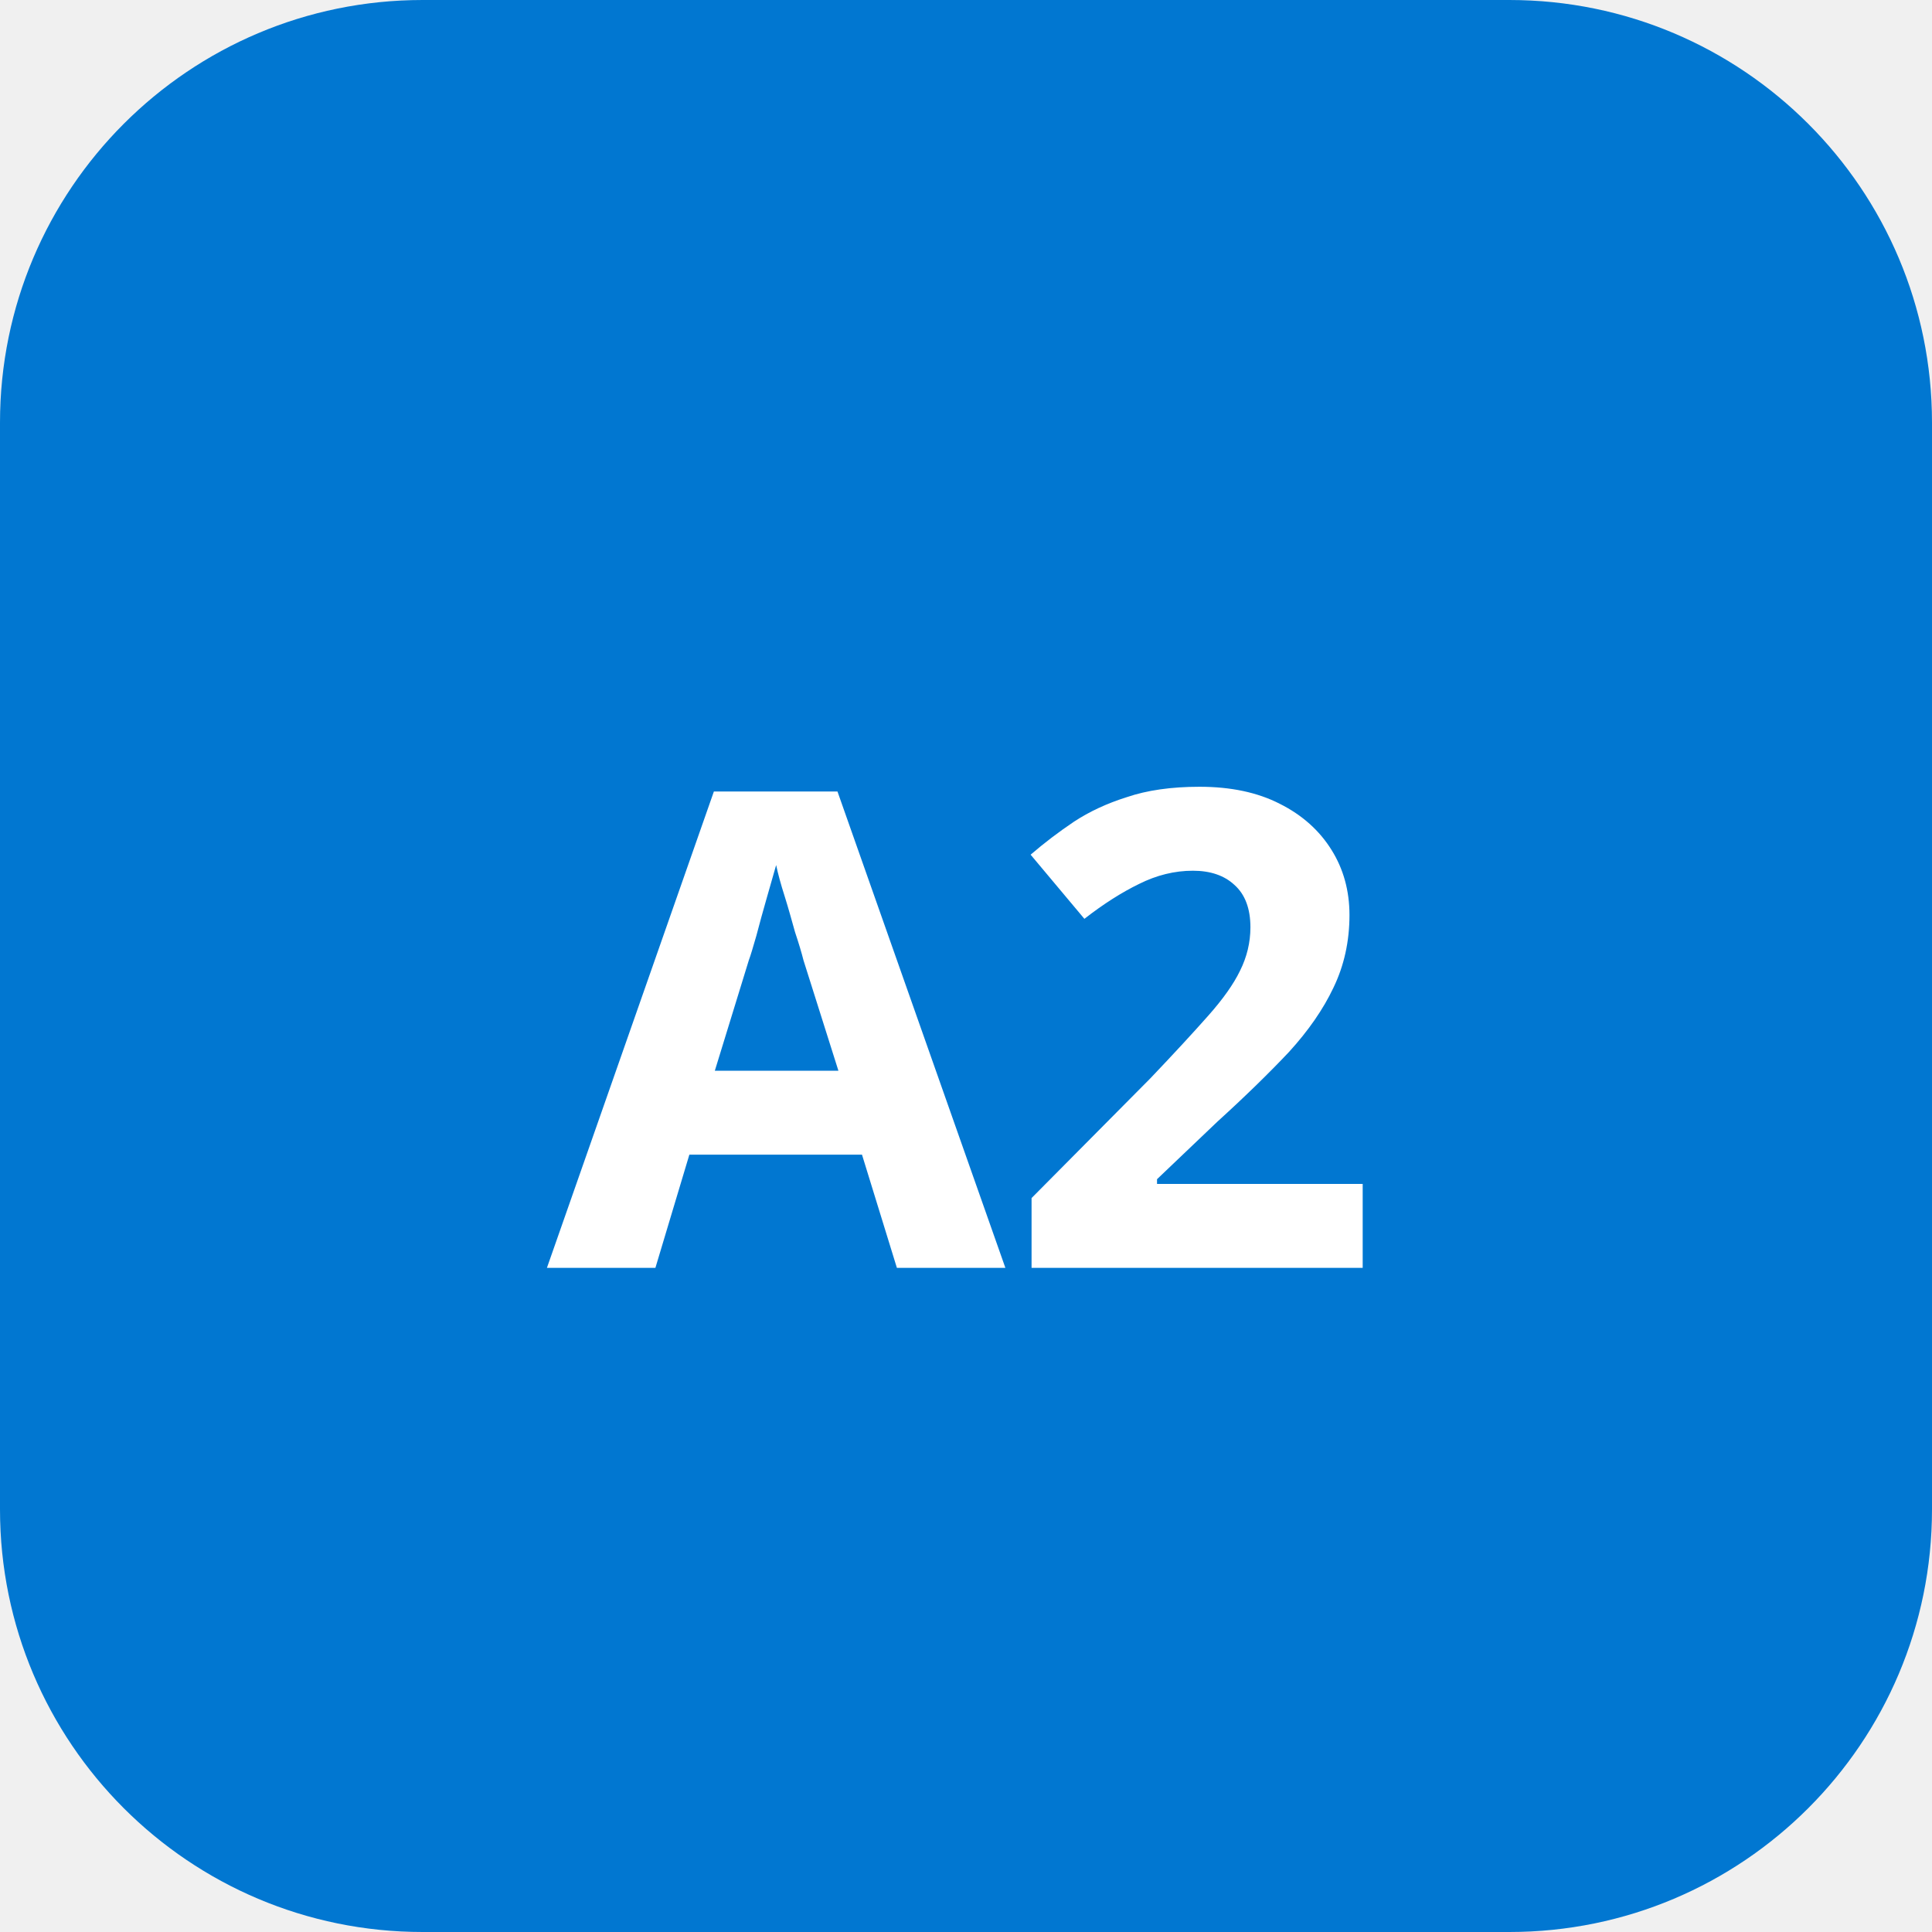
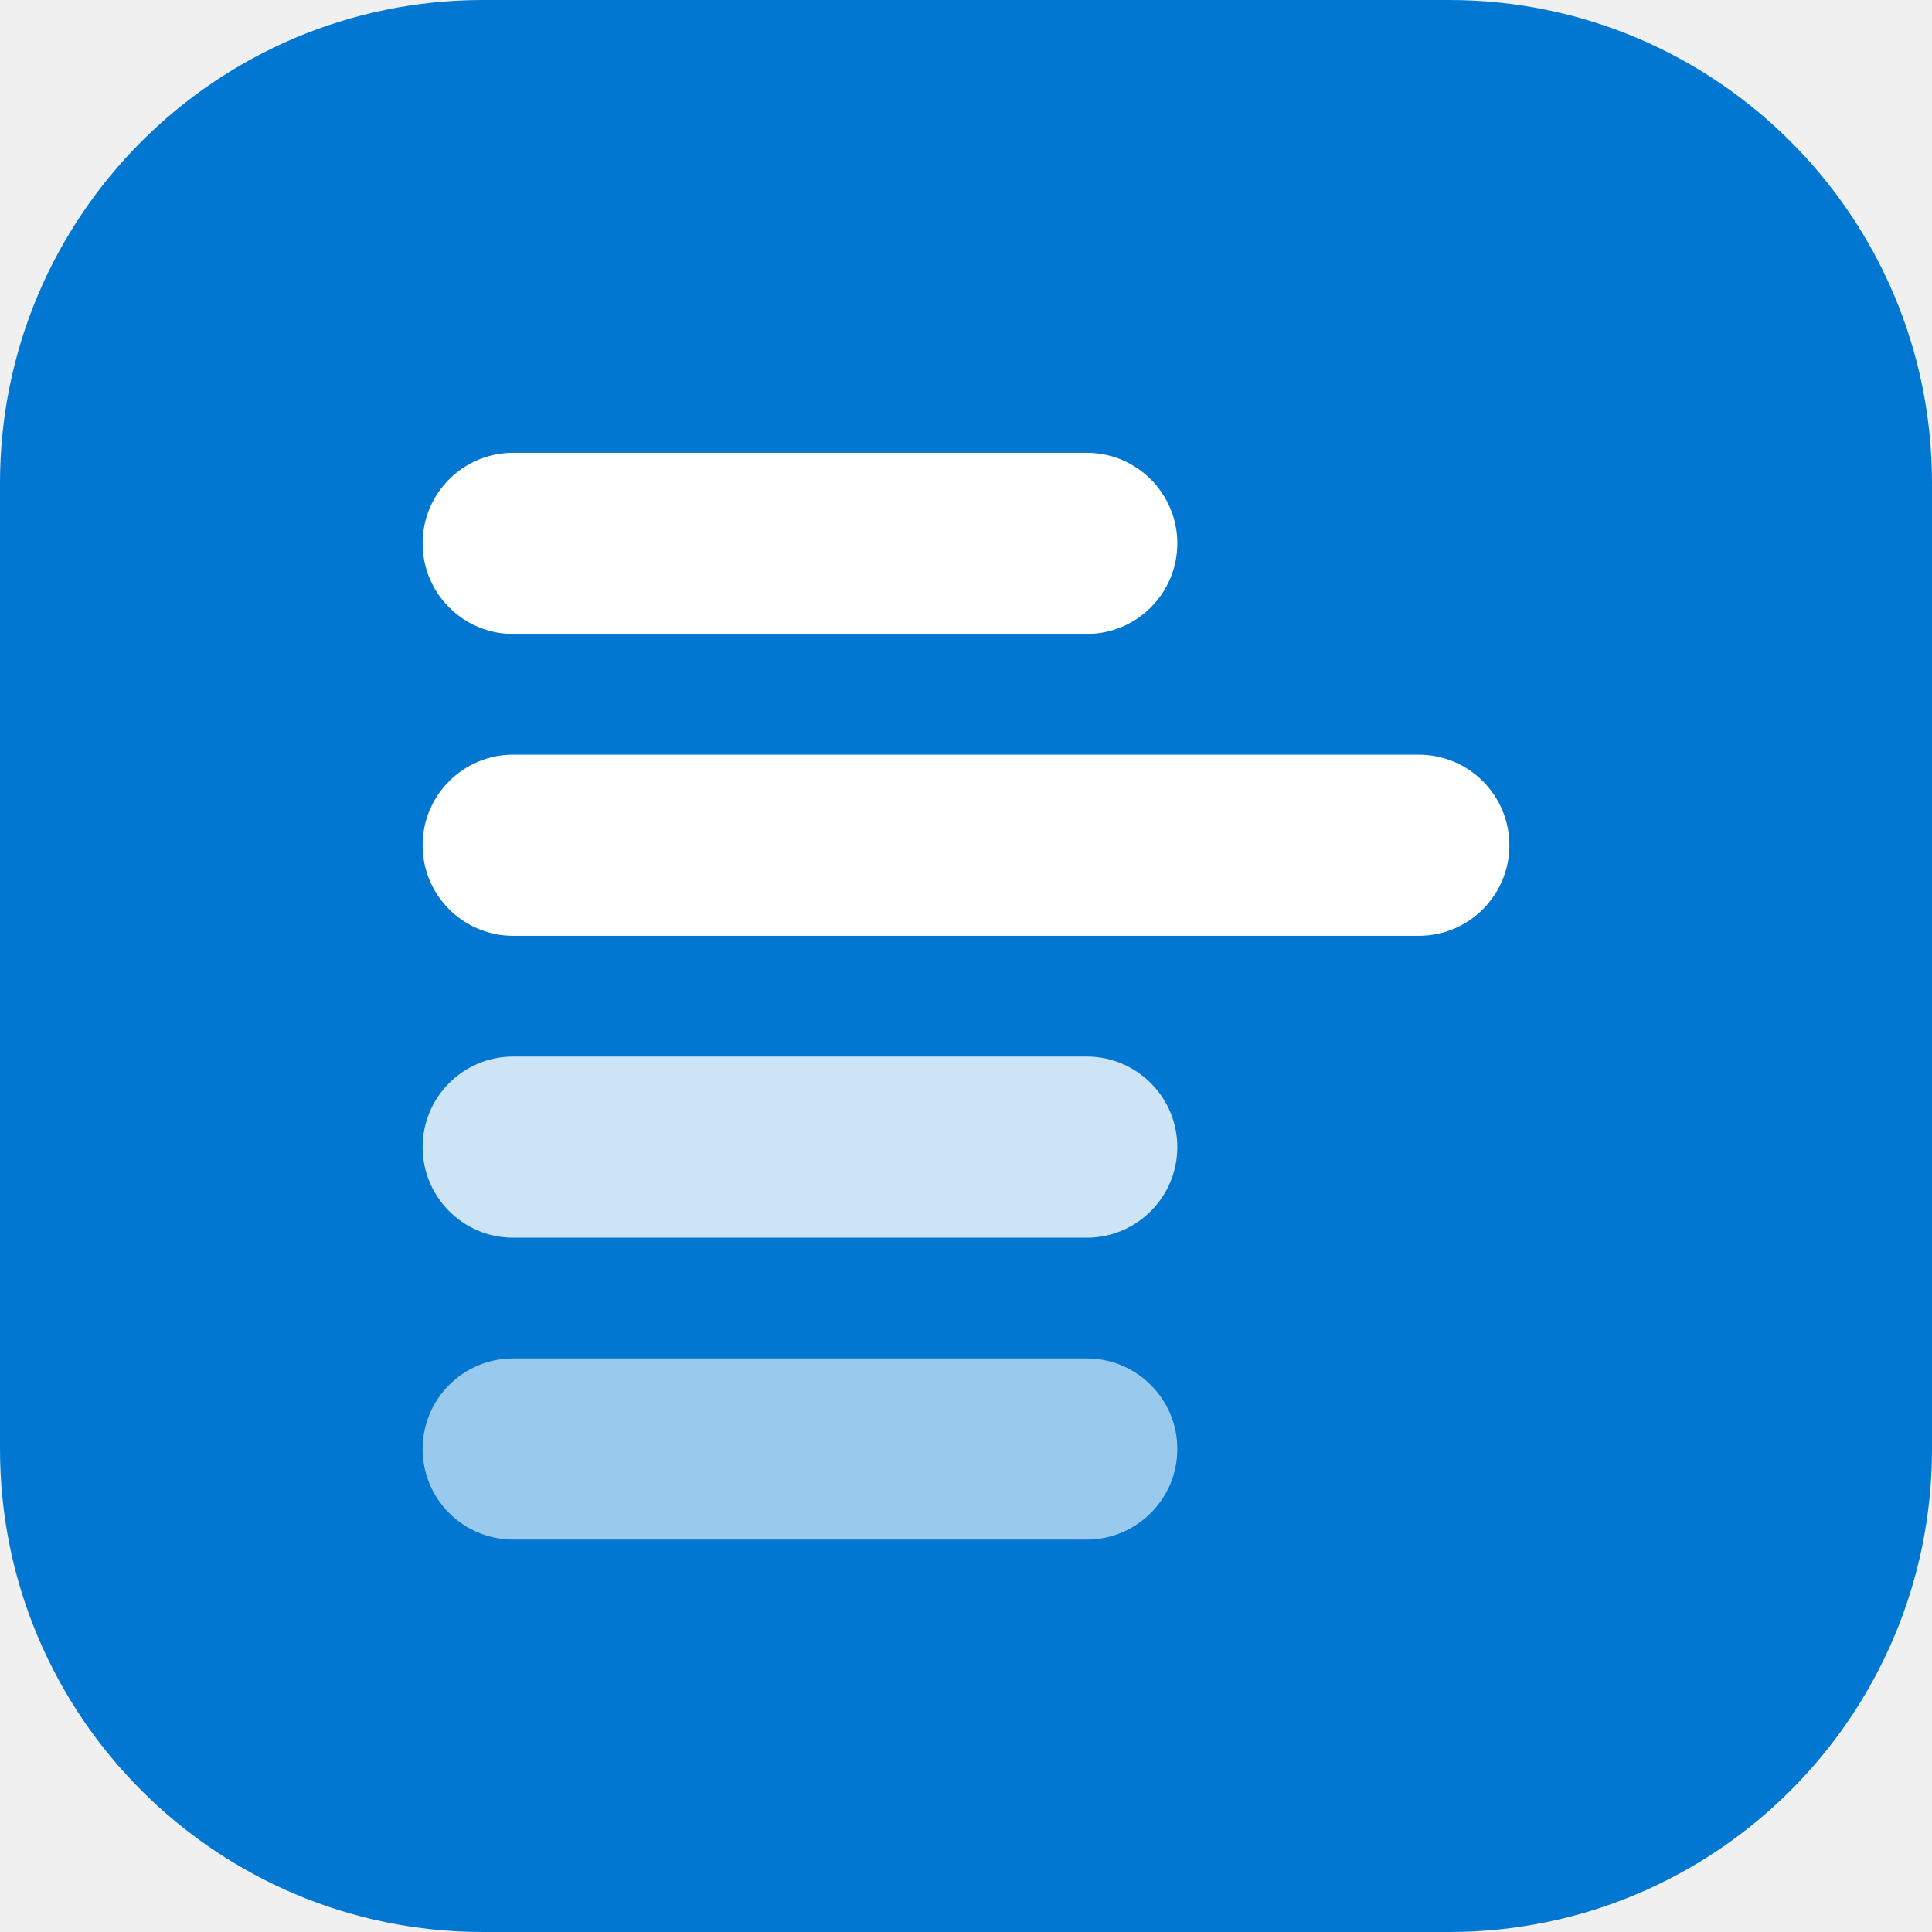
- <svg xmlns="http://www.w3.org/2000/svg" viewBox="0 0 32 32" fill="none">
-   <rect width="32" height="32" rx="7" fill="#0177d1" />
-   <text x="16" y="21" text-anchor="middle" fill="white" font-family="system-ui, sans-serif" font-weight="700" font-size="11">A2</text>
+ <svg xmlns="http://www.w3.org/2000/svg" viewBox="0 0 32 32">
+   <rect width="32" height="32" rx="8" fill="#0177d1" />
+   <rect x="7" y="7.5" width="12.5" height="3" rx="1.5" fill="#fff" />
+   <rect x="7" y="12.5" width="18" height="3" rx="1.5" fill="#fff" />
+   <rect x="7" y="17.5" width="12.5" height="3" rx="1.5" fill="#fff" opacity=".8" />
+   <rect x="7" y="22.5" width="12.5" height="3" rx="1.5" fill="#fff" opacity=".6" />
</svg>
